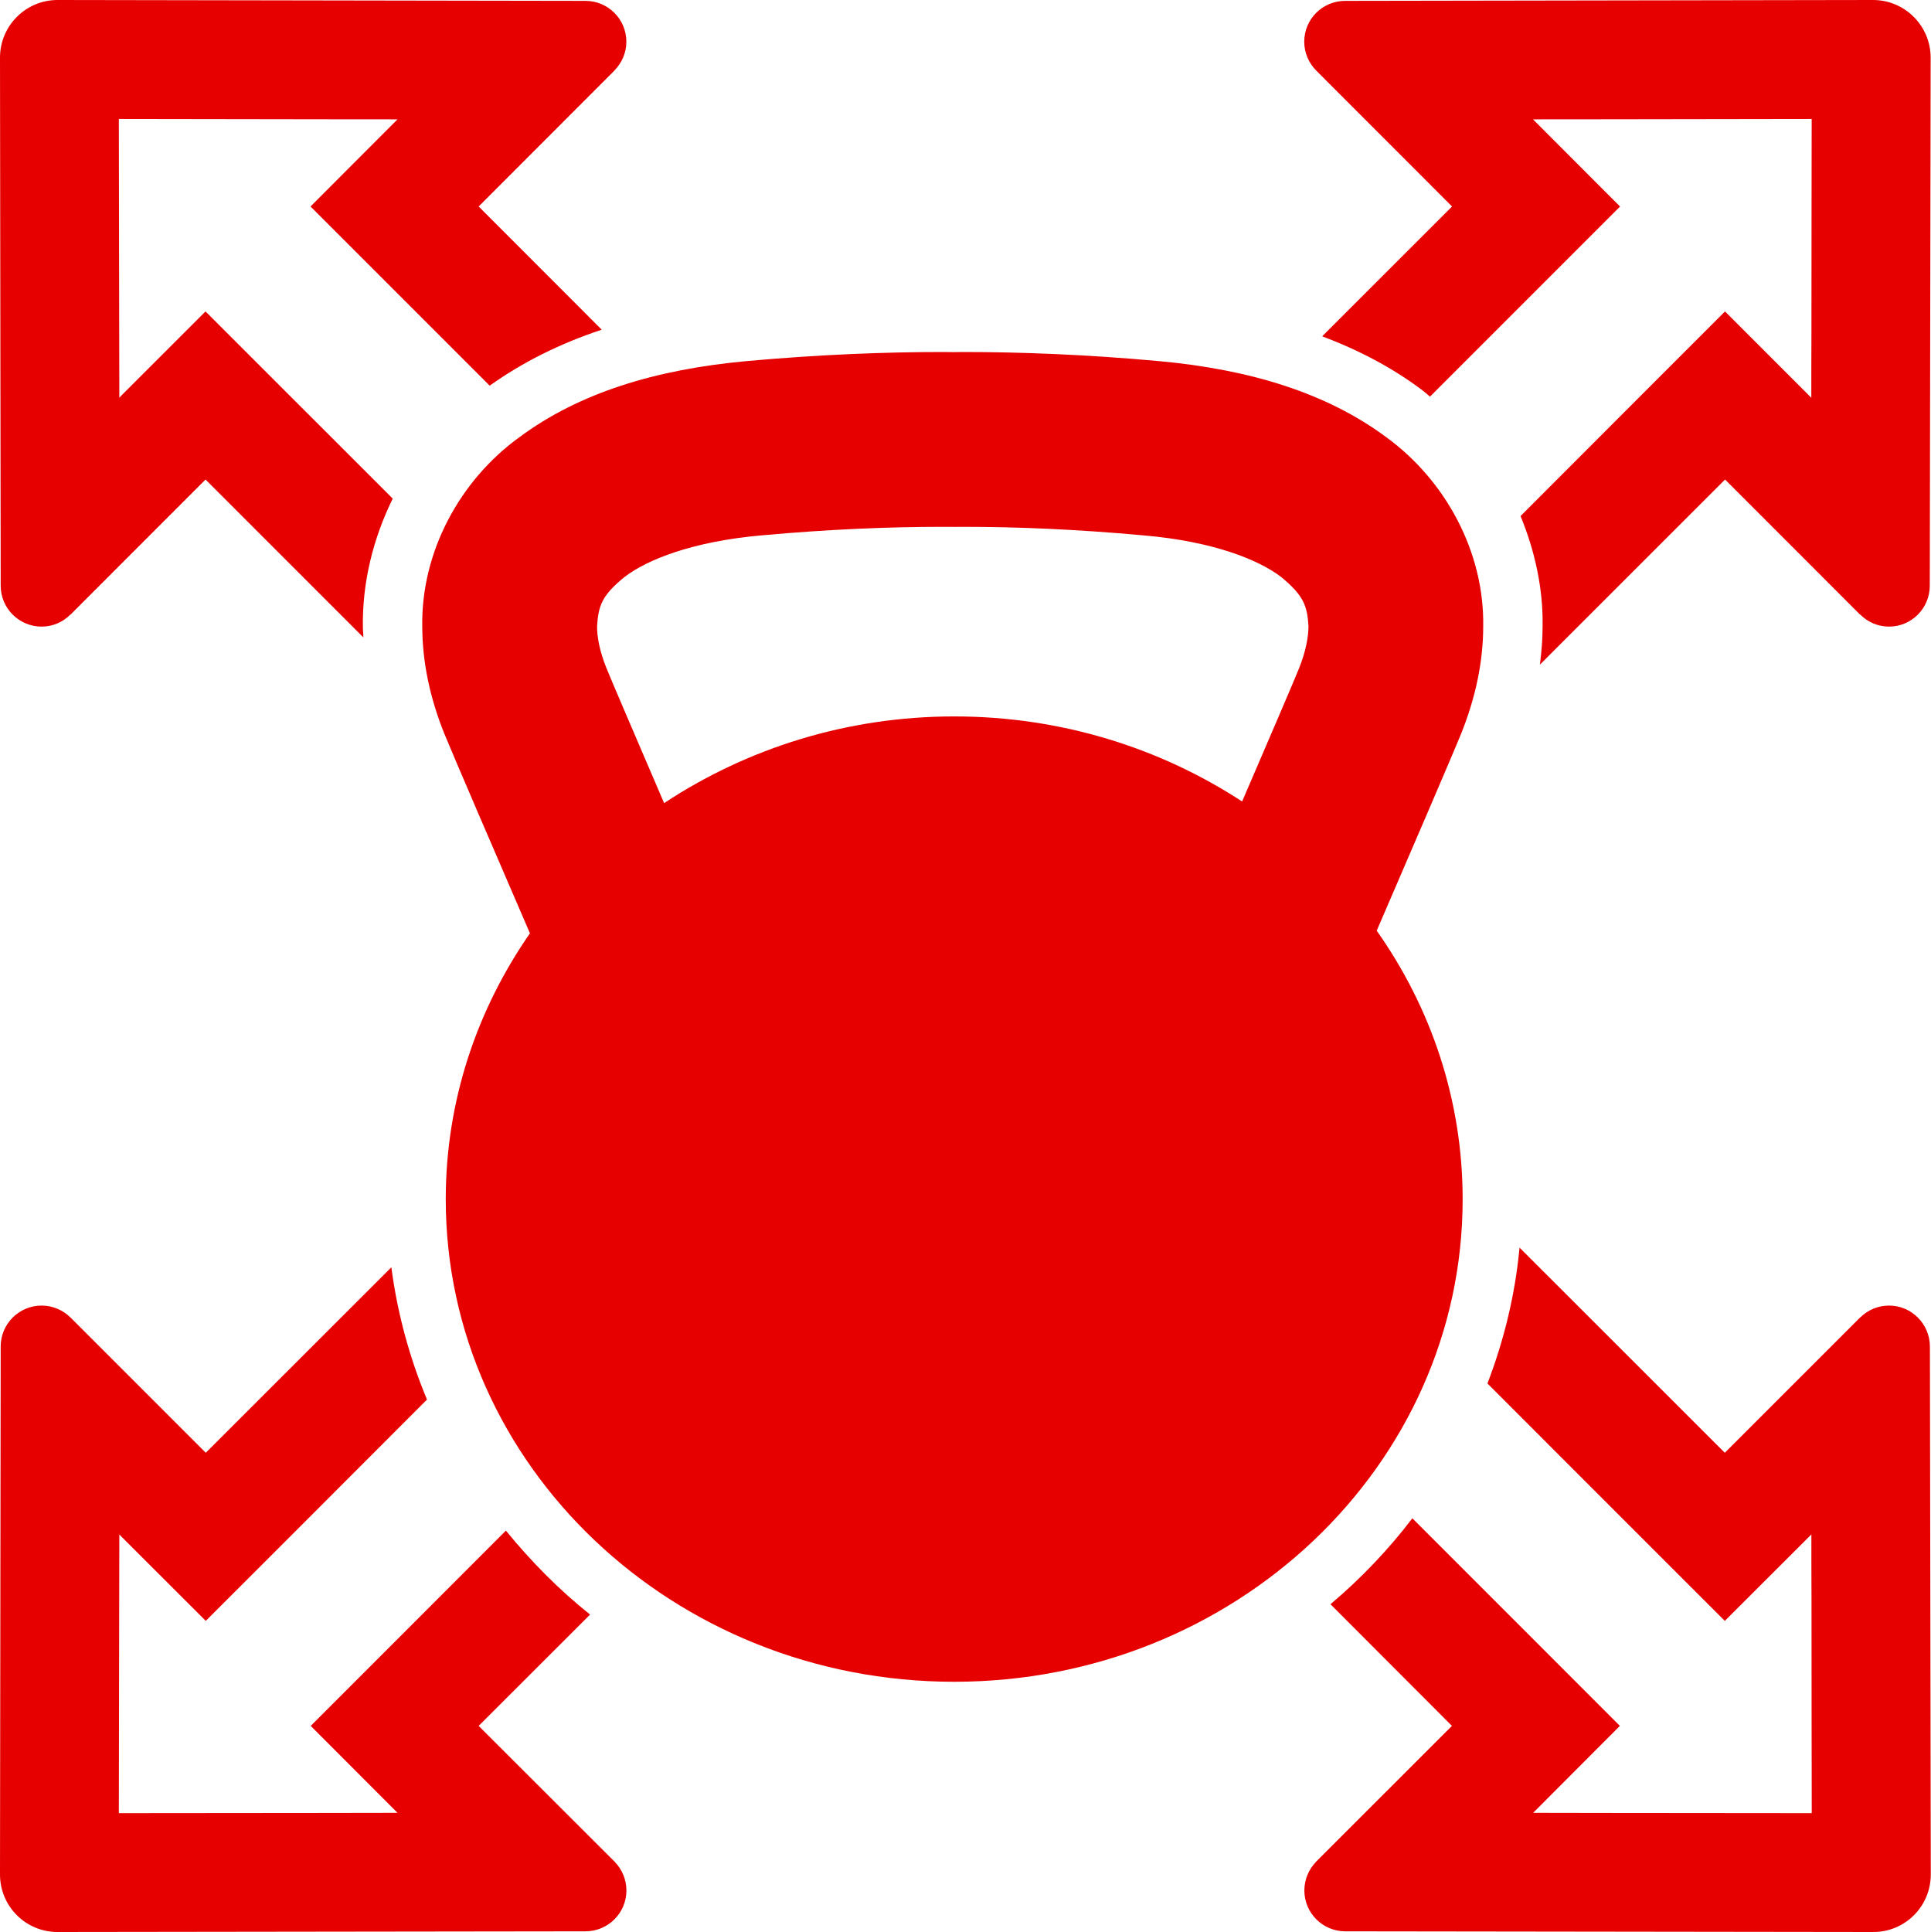
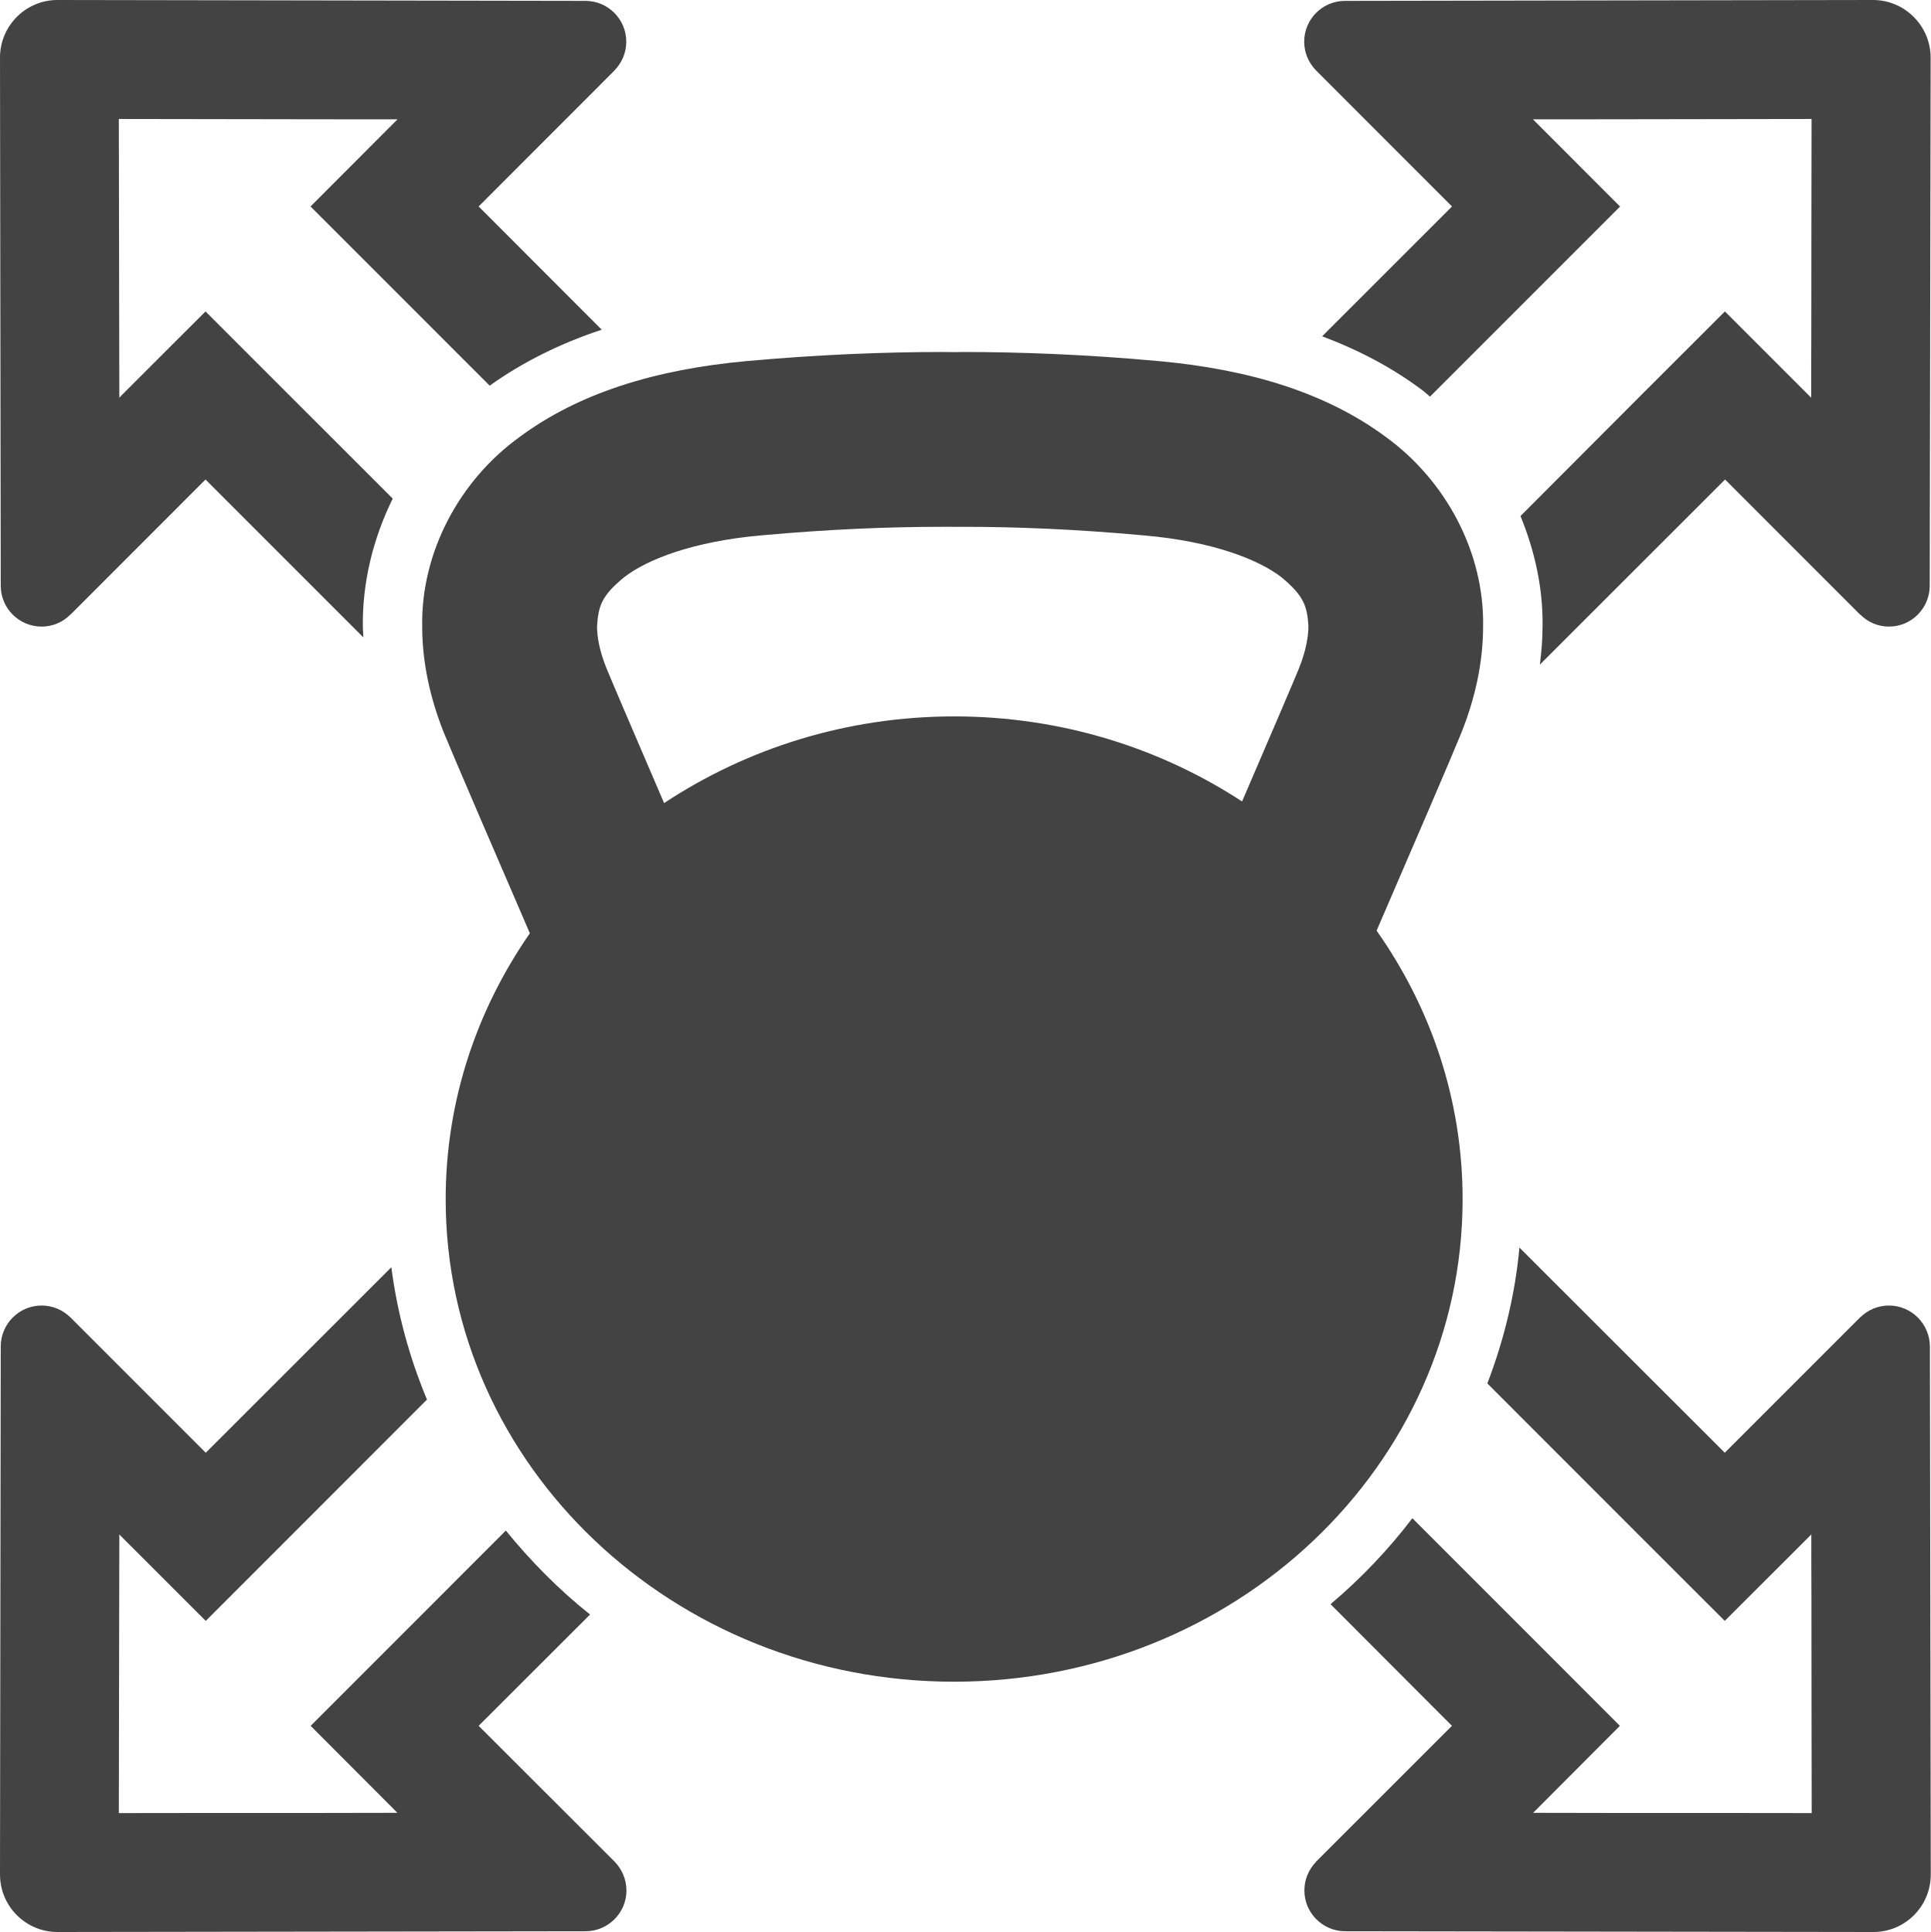
- <svg xmlns="http://www.w3.org/2000/svg" version="1.2" baseProfile="tiny" id="Capa_1" x="0px" y="0px" width="30.98px" height="30.999px" viewBox="0 0 30.98 30.999" xml:space="preserve">
-   <path fill="#E60000" d="M23.471,19.242c0-1.596-0.509-3.077-1.379-4.309c0.511-1.182,1.24-2.875,1.359-3.172  c0.223-0.558,0.35-1.133,0.35-1.716c0.018-1.185-0.6-2.335-1.557-3.031c-0.959-0.711-2.182-1.084-3.635-1.219  c-1.185-0.108-2.23-0.147-3.157-0.147c-0.05,0-0.099,0.002-0.147,0.002h-0.004c-0.059,0-0.116-0.002-0.174-0.002  c-0.93,0-1.974,0.04-3.16,0.147c-1.451,0.135-2.675,0.509-3.631,1.219c-0.961,0.694-1.579,1.846-1.56,3.034  c0,0.58,0.127,1.157,0.35,1.714c0.121,0.299,0.867,2.032,1.378,3.213c-0.851,1.225-1.351,2.689-1.351,4.266  c0,4.274,3.652,7.743,8.159,7.743S23.471,23.516,23.471,19.242 M20.846,10.722c-0.054,0.139-0.491,1.158-0.914,2.138  c-1.314-0.859-2.904-1.365-4.619-1.365c-1.732,0-3.334,0.518-4.656,1.391c-0.424-0.987-0.87-2.025-0.925-2.165  c-0.114-0.283-0.151-0.505-0.151-0.672c0.021-0.334,0.079-0.496,0.439-0.79c0.361-0.279,1.095-0.572,2.2-0.669  c1.102-0.1,2.059-0.137,2.907-0.137h0.05h0.099h0.012c0.005,0,0.01,0.001,0.014,0.001c0.051-0.001,0.1-0.001,0.151-0.001  c0.847,0,1.802,0.037,2.905,0.138c1.105,0.095,1.838,0.389,2.201,0.667c0.357,0.295,0.418,0.457,0.438,0.788  C20.996,10.214,20.959,10.439,20.846,10.722 M21.117,1.128l2.184,2.185l-2.084,2.083c0.589,0.222,1.119,0.501,1.585,0.849  c0.051,0.035,0.095,0.079,0.145,0.119l1.702-1.702l1.348-1.348L24.6,1.915c0.39,0,0.793,0,1.197-0.001  c1.227-0.001,2.455-0.003,3.275-0.005c-0.001,0.863-0.004,2.174-0.004,3.461c-0.002,0.342-0.002,0.681-0.002,1.012l-0.037-0.037  l-1.348-1.348l-1.348,1.348L24.4,8.28c0.232,0.564,0.363,1.165,0.354,1.765c0,0.206-0.017,0.413-0.043,0.619l2.971-2.97l2.169,2.17  l0.002-0.002c0.118,0.119,0.28,0.192,0.46,0.192c0.361,0,0.654-0.294,0.654-0.656c0-0.313,0.014-8.259,0.014-8.474  C30.98,0.415,30.567,0,30.057,0h-0.008c-0.354,0-8.115,0.014-8.464,0.014c-0.362,0-0.656,0.293-0.656,0.655  C20.929,0.849,21.002,1.009,21.117,1.128 M0.668,10.054c0.18,0,0.342-0.073,0.46-0.192l0.001,0.002l2.169-2.17l2.533,2.533  c0-0.054-0.008-0.11-0.008-0.164C5.812,9.351,5.985,8.646,6.302,8L4.646,6.345L3.298,4.997L1.949,6.345L1.915,6.382  C1.914,6.051,1.913,5.712,1.913,5.37C1.911,4.085,1.908,2.772,1.907,1.909C2.729,1.91,3.959,1.912,5.186,1.914  C5.59,1.915,5.992,1.915,6.379,1.915L4.983,3.313l1.348,1.348l1.527,1.527C8.386,5.812,8.981,5.514,9.656,5.29L7.681,3.313  l2.183-2.185H9.862c0.116-0.119,0.189-0.279,0.189-0.459c0-0.362-0.294-0.655-0.656-0.655C9.048,0.014,1.284,0,0.932,0H0.923  C0.413,0,0,0.415,0,0.924c0,0.215,0.011,8.161,0.011,8.474C0.011,9.76,0.306,10.054,0.668,10.054 M9.863,29.871l-2.182-2.179  l1.788-1.786c-0.501-0.4-0.949-0.855-1.351-1.347l-1.784,1.785l-1.348,1.348l1.348,1.35l0.044,0.045  c-0.389,0-0.791,0.002-1.195,0.002c-1.226,0-2.453,0.001-3.276,0.003c0.001-0.861,0.004-2.174,0.006-3.46  c0-0.343,0.001-0.684,0.002-1.012l0.038,0.04l1.349,1.347L4.65,24.66l2.202-2.204c-0.28-0.67-0.475-1.382-0.572-2.122L3.302,23.31  l-2.173-2.173H1.128c-0.118-0.116-0.28-0.189-0.46-0.189c-0.362,0-0.657,0.294-0.657,0.656C0.011,21.917,0,29.861,0,30.076  c0,0.511,0.413,0.923,0.922,0.923h0.001h0.009c0.353,0,8.116-0.011,8.464-0.011c0.362,0,0.656-0.294,0.656-0.655  C10.052,30.152,9.979,29.992,9.863,29.871L9.863,29.871z M30.313,20.948c-0.18,0-0.342,0.073-0.46,0.189h-0.002l-2.173,2.173  l-3.294-3.292c-0.071,0.761-0.251,1.491-0.515,2.18l2.461,2.462l1.348,1.347l1.389-1.387c0,0.328,0,0.669,0.002,1.012  c0,1.286,0.003,2.599,0.004,3.46c-0.822-0.002-2.053-0.003-3.279-0.003c-0.402,0-0.805-0.002-1.192-0.002l0.045-0.045l1.347-1.35  l-1.347-1.348l-1.983-1.983c-0.385,0.505-0.826,0.967-1.314,1.379l1.949,1.952l-2.18,2.179v0.001  c-0.115,0.12-0.188,0.28-0.188,0.461c0,0.361,0.294,0.655,0.656,0.655c0.349,0,8.11,0.011,8.464,0.011h0.008  c0.511,0.002,0.924-0.412,0.924-0.923c0-0.215-0.014-8.159-0.014-8.472C30.967,21.242,30.674,20.948,30.313,20.948" />
+ <svg xmlns="http://www.w3.org/2000/svg" version="1.1" id="Capa_1" x="0px" y="0px" width="30.98px" height="31px" viewBox="0 0 30.98 31" enable-background="new 0 0 30.98 31" xml:space="preserve">
+   <path fill="#434343" d="M23.471,19.242c0-1.596-0.51-3.076-1.38-4.309c0.512-1.182,1.24-2.875,1.359-3.172  c0.223-0.558,0.35-1.133,0.35-1.716c0.019-1.185-0.6-2.335-1.557-3.031c-0.959-0.711-2.182-1.084-3.635-1.219  c-1.186-0.108-2.23-0.147-3.157-0.147c-0.05,0-0.099,0.002-0.146,0.002h-0.005c-0.059,0-0.115-0.002-0.174-0.002  c-0.93,0-1.974,0.04-3.16,0.147c-1.45,0.135-2.675,0.509-3.631,1.219c-0.961,0.694-1.579,1.846-1.56,3.034  c0,0.58,0.127,1.157,0.35,1.714c0.121,0.299,0.867,2.032,1.378,3.213c-0.851,1.226-1.351,2.688-1.351,4.267  c0,4.273,3.652,7.742,8.159,7.742S23.471,23.516,23.471,19.242 M20.846,10.722c-0.055,0.139-0.491,1.158-0.914,2.138  c-1.314-0.859-2.904-1.365-4.619-1.365c-1.732,0-3.334,0.518-4.656,1.391c-0.424-0.987-0.87-2.025-0.925-2.165  c-0.114-0.283-0.151-0.505-0.151-0.672c0.021-0.334,0.079-0.496,0.439-0.79c0.36-0.279,1.095-0.572,2.2-0.669  c1.102-0.1,2.059-0.137,2.906-0.137h0.051h0.099h0.012c0.005,0,0.01,0.001,0.015,0.001c0.051-0.001,0.1-0.001,0.15-0.001  c0.847,0,1.802,0.037,2.905,0.138c1.104,0.095,1.838,0.389,2.201,0.667c0.356,0.295,0.418,0.457,0.438,0.788  C20.996,10.214,20.959,10.439,20.846,10.722 M21.117,1.128l2.184,2.185l-2.084,2.083c0.59,0.222,1.119,0.501,1.586,0.849  c0.051,0.035,0.095,0.079,0.145,0.119l1.702-1.702l1.348-1.348L24.6,1.915c0.39,0,0.793,0,1.196-0.001  c1.228-0.001,2.455-0.003,3.275-0.005c-0.001,0.863-0.004,2.174-0.004,3.461c-0.002,0.342-0.002,0.681-0.002,1.012l-0.037-0.037  l-1.348-1.348l-1.349,1.348L24.4,8.28c0.231,0.564,0.363,1.165,0.354,1.765c0,0.206-0.017,0.413-0.043,0.619l2.972-2.97l2.169,2.17  l0.002-0.002c0.118,0.119,0.279,0.192,0.46,0.192c0.36,0,0.653-0.294,0.653-0.656c0-0.313,0.015-8.259,0.015-8.474  C30.98,0.415,30.567,0,30.057,0h-0.009c-0.354,0-8.114,0.014-8.464,0.014c-0.361,0-0.655,0.293-0.655,0.655  C20.929,0.849,21.002,1.009,21.117,1.128 M0.668,10.054c0.181,0,0.342-0.073,0.46-0.192l0.001,0.002l2.169-2.17l2.533,2.533  c0-0.054-0.008-0.11-0.008-0.164C5.812,9.351,5.985,8.646,6.302,8L4.646,6.345L3.298,4.997L1.949,6.345L1.915,6.382  C1.914,6.051,1.913,5.712,1.913,5.37C1.911,4.085,1.908,2.772,1.907,1.909C2.729,1.91,3.959,1.912,5.186,1.914  C5.59,1.915,5.992,1.915,6.379,1.915L4.983,3.313l1.348,1.348l1.527,1.527C8.386,5.812,8.981,5.514,9.656,5.29L7.681,3.313  l2.183-2.185H9.862c0.116-0.119,0.188-0.279,0.188-0.459c0-0.362-0.294-0.655-0.655-0.655C9.048,0.014,1.284,0,0.932,0h-0.01  C0.413,0,0,0.415,0,0.924c0,0.215,0.012,8.161,0.012,8.474C0.011,9.76,0.306,10.054,0.668,10.054 M9.863,29.871l-2.182-2.179  l1.788-1.786c-0.502-0.4-0.949-0.854-1.352-1.347l-1.784,1.785l-1.348,1.348l1.348,1.351l0.044,0.045  c-0.389,0-0.791,0.002-1.194,0.002c-1.227,0-2.453,0-3.276,0.002c0.001-0.86,0.004-2.174,0.006-3.459  c0-0.344,0.001-0.685,0.002-1.012l0.038,0.039l1.349,1.348L4.65,24.66l2.202-2.203c-0.28-0.67-0.476-1.383-0.572-2.123L3.302,23.31  l-2.173-2.173H1.128c-0.118-0.116-0.279-0.189-0.46-0.189c-0.361,0-0.656,0.294-0.656,0.656C0.011,21.917,0,29.861,0,30.076  C0,30.587,0.413,31,0.922,31h0.001h0.01c0.353,0,8.115-0.012,8.464-0.012c0.361,0,0.656-0.294,0.656-0.654  C10.052,30.152,9.979,29.992,9.863,29.871L9.863,29.871z M30.313,20.948c-0.181,0-0.342,0.073-0.46,0.189h-0.002l-2.173,2.173  l-3.295-3.292c-0.07,0.761-0.251,1.491-0.515,2.18l2.461,2.462l1.349,1.348l1.389-1.387c0,0.327,0,0.668,0.002,1.012  c0,1.285,0.003,2.599,0.004,3.459c-0.822-0.002-2.053-0.002-3.279-0.002c-0.401,0-0.805-0.002-1.191-0.002l0.045-0.045l1.347-1.351  l-1.347-1.348l-1.983-1.983c-0.385,0.505-0.826,0.967-1.313,1.379l1.948,1.952l-2.18,2.179v0.002  c-0.115,0.119-0.188,0.279-0.188,0.461c0,0.36,0.294,0.654,0.655,0.654c0.35,0,8.11,0.012,8.464,0.012h0.009  c0.511,0.002,0.924-0.412,0.924-0.924c0-0.215-0.014-8.158-0.014-8.472C30.967,21.242,30.674,20.948,30.313,20.948" />
</svg>
